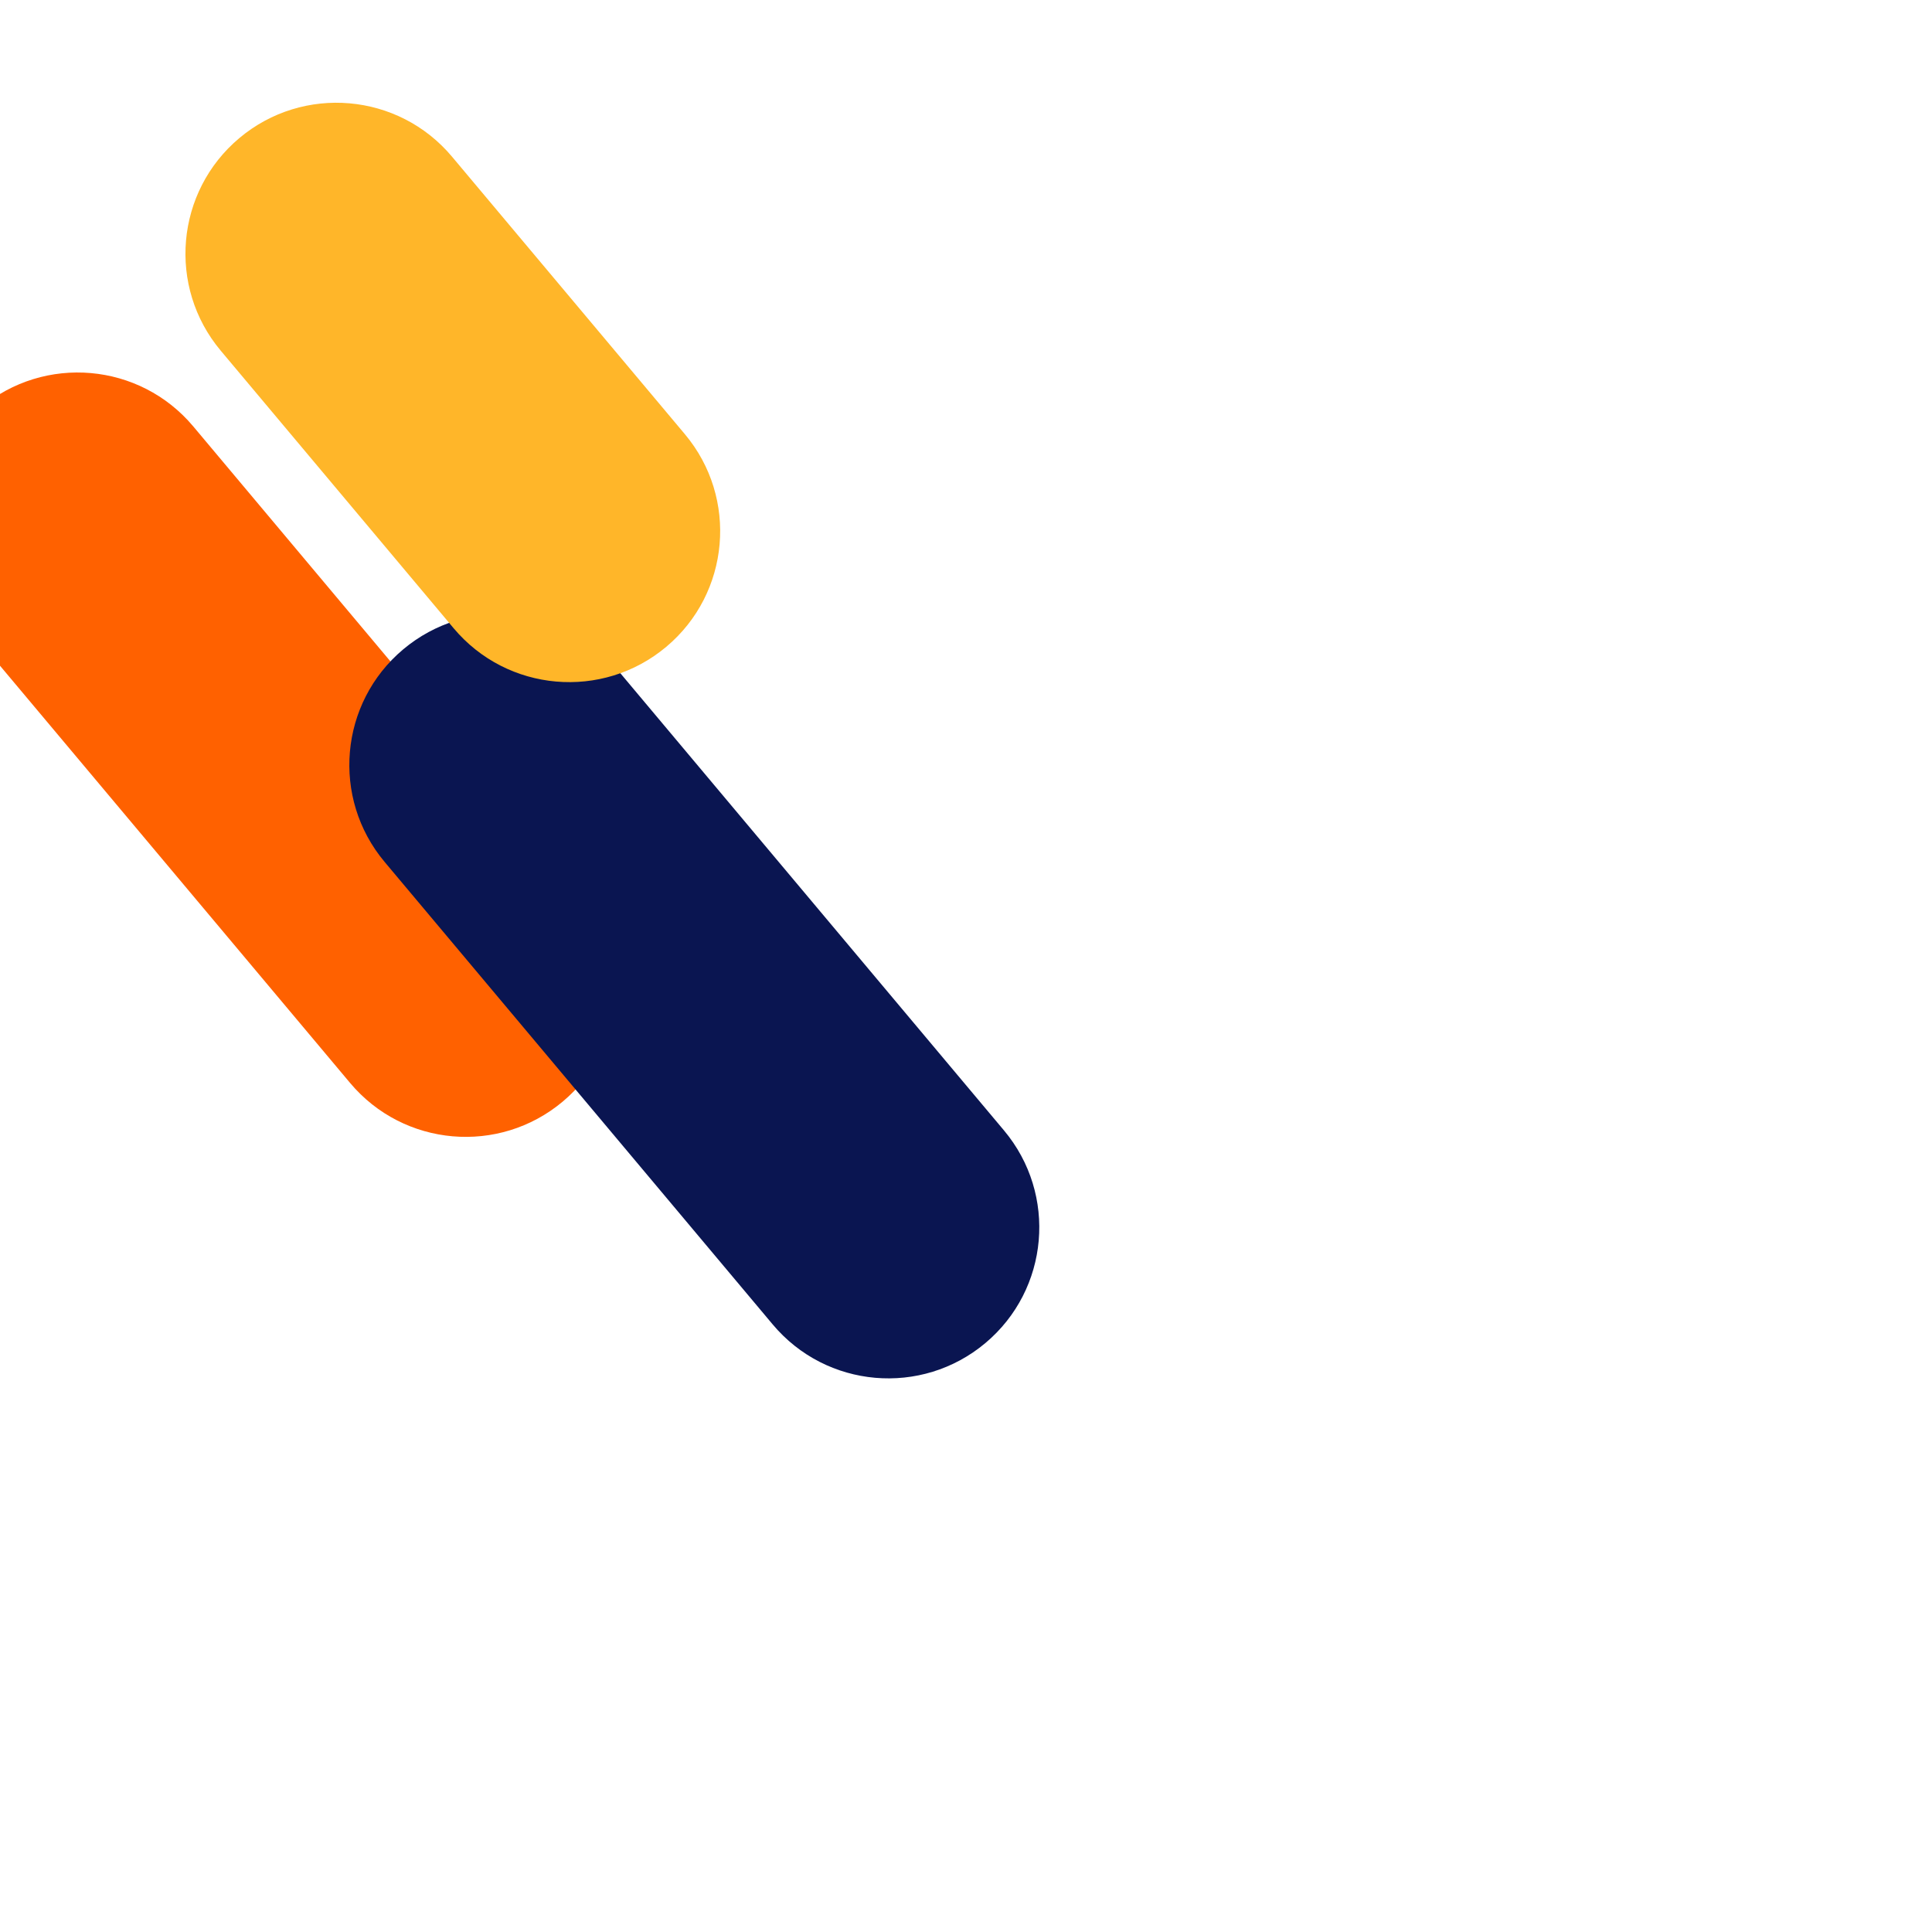
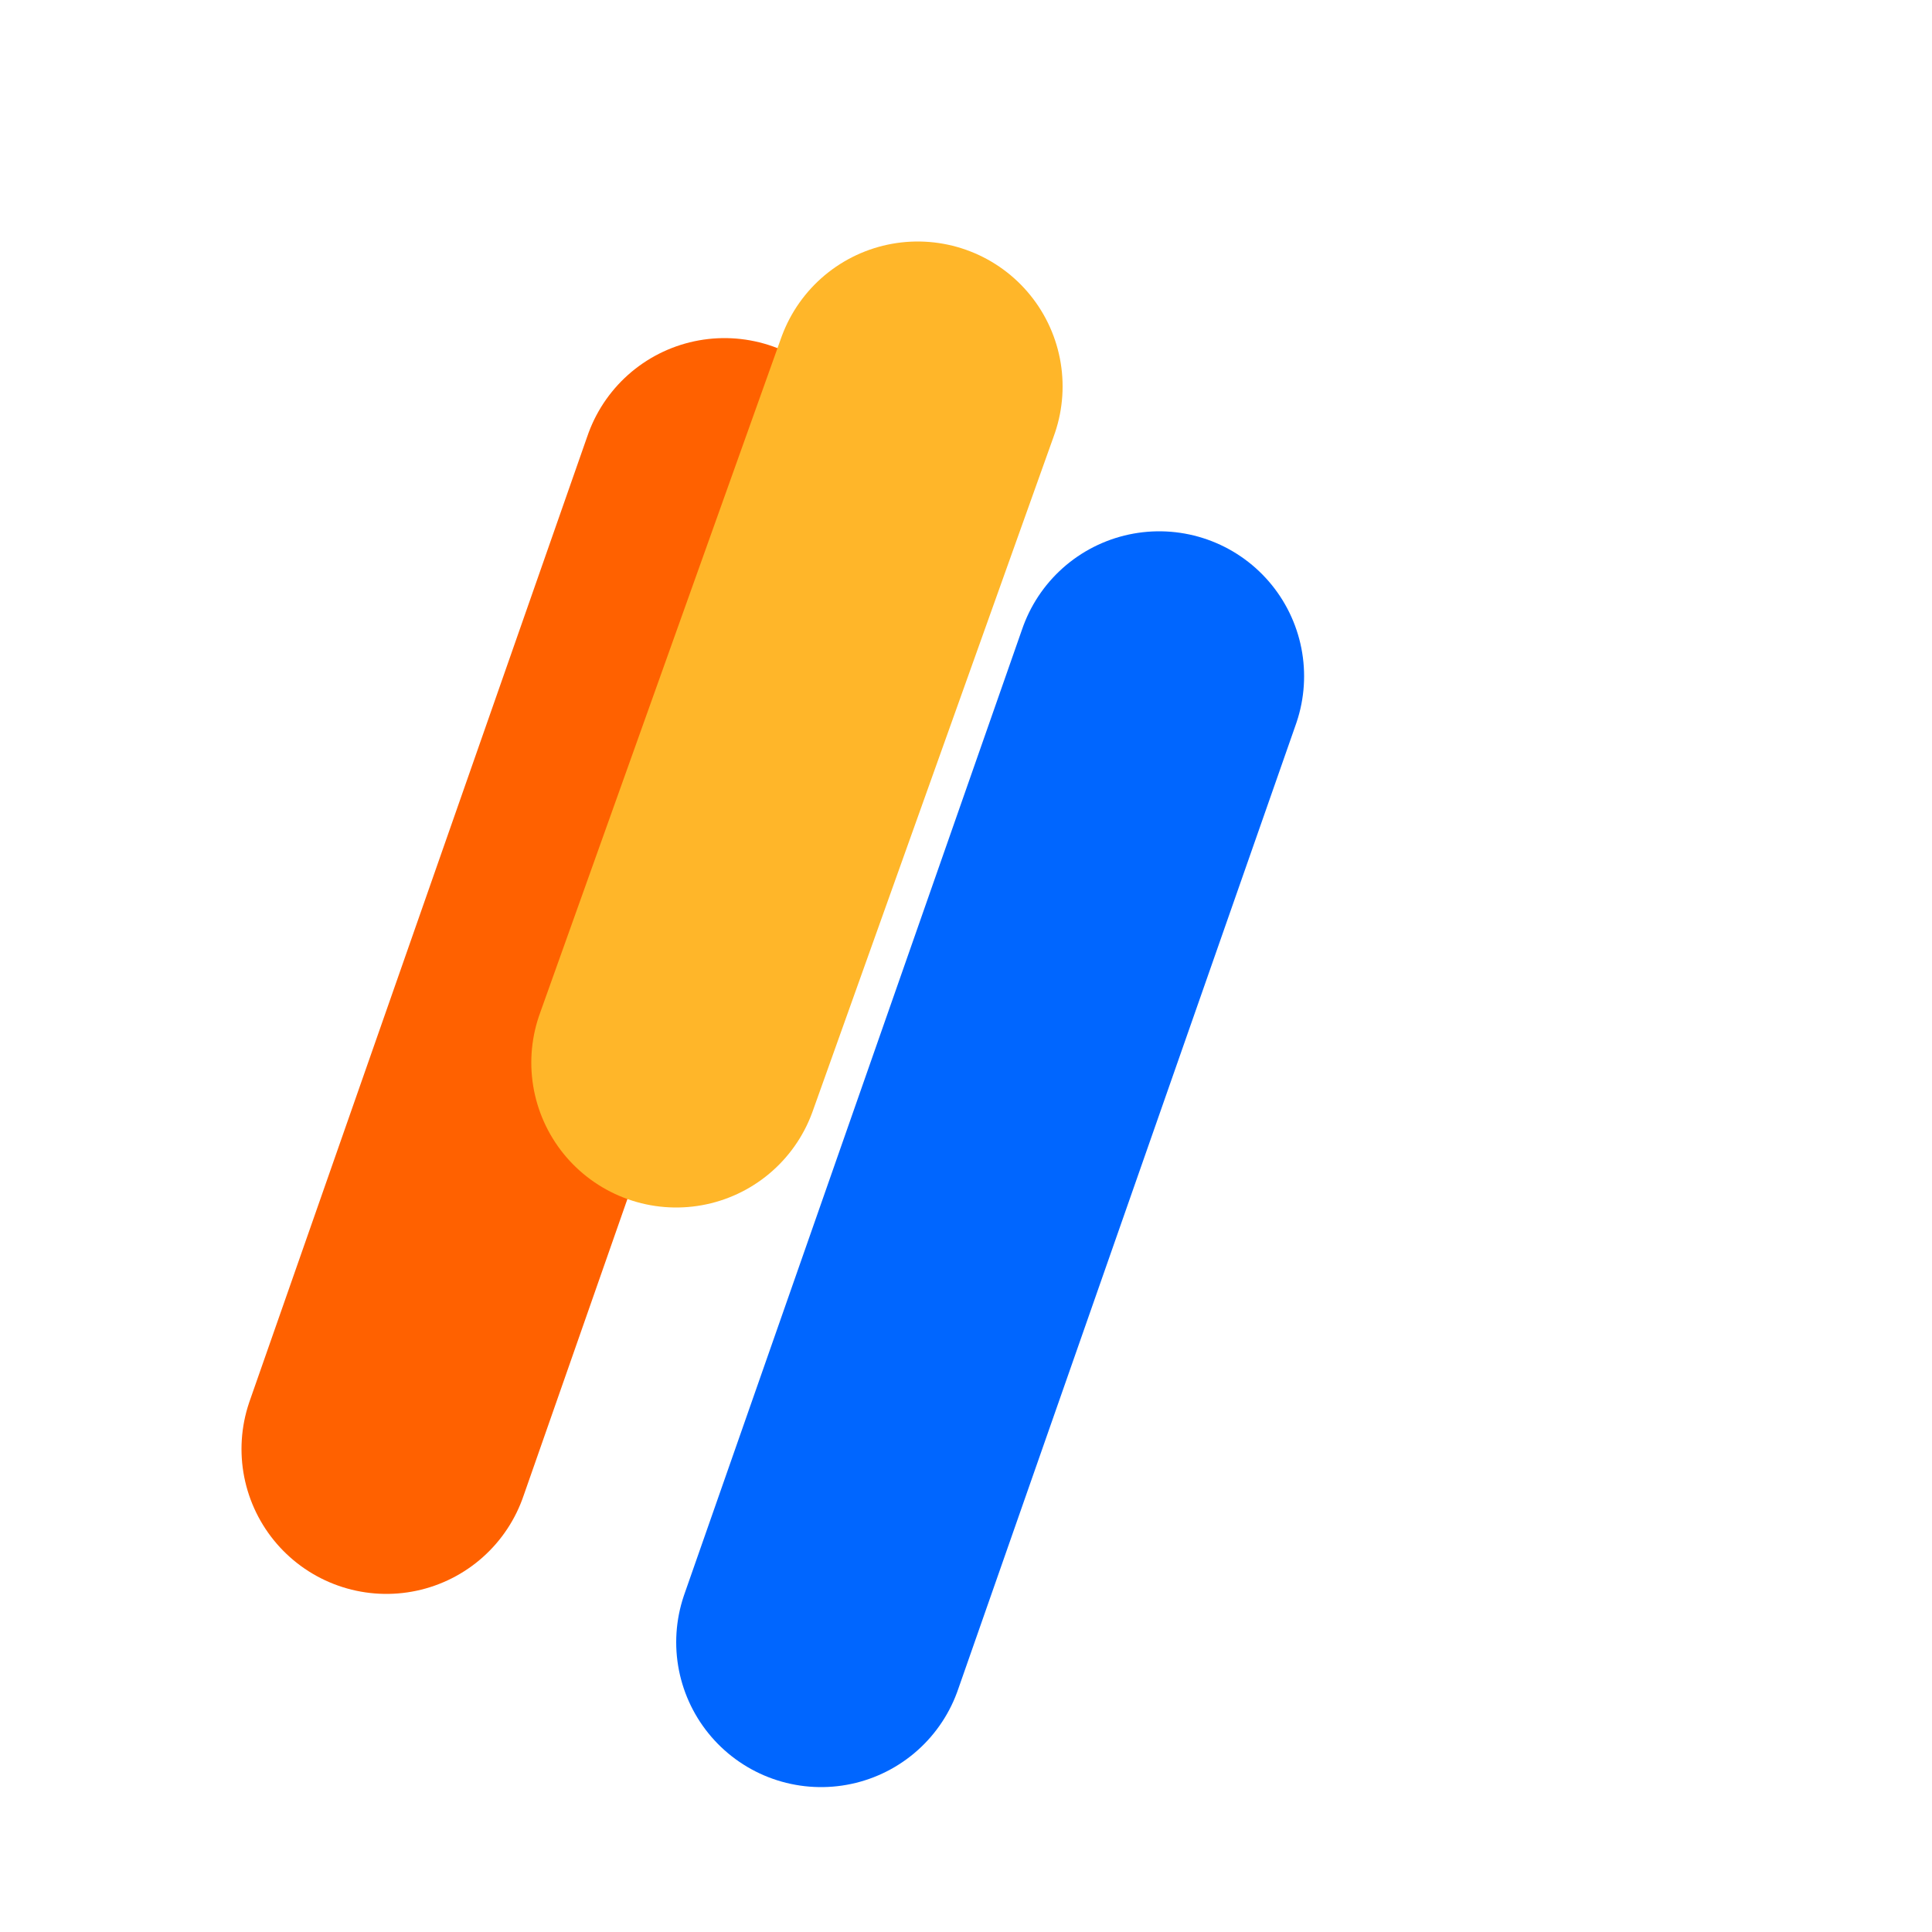
- <svg xmlns="http://www.w3.org/2000/svg" viewBox="0 0 32 32">
-   <rect x="2" y="5" width="5" height="15" rx="2.5" fill="#FF6100" transform="rotate(-40 4.5 12.5)" />
-   <rect x="9" y="9" width="5" height="15" rx="2.5" fill="#0A1551" transform="rotate(-40 11.5 16.5)" />
-   <rect x="5" y="1" width="5" height="11" rx="2.5" fill="#FFB629" transform="rotate(-40 7.5 6.5)" />
+ <svg xmlns="http://www.w3.org/2000/svg" viewBox="0 0 40 40">
+   <line x1="8" y1="30" x2="15" y2="10" stroke="#FF6100" stroke-width="6" stroke-linecap="round" />
+   <line x1="17" y1="34" x2="24" y2="14" stroke="#0066FF" stroke-width="6" stroke-linecap="round" />
+   <line x1="14" y1="22" x2="19" y2="8" stroke="#FFB629" stroke-width="6" stroke-linecap="round" />
</svg>
